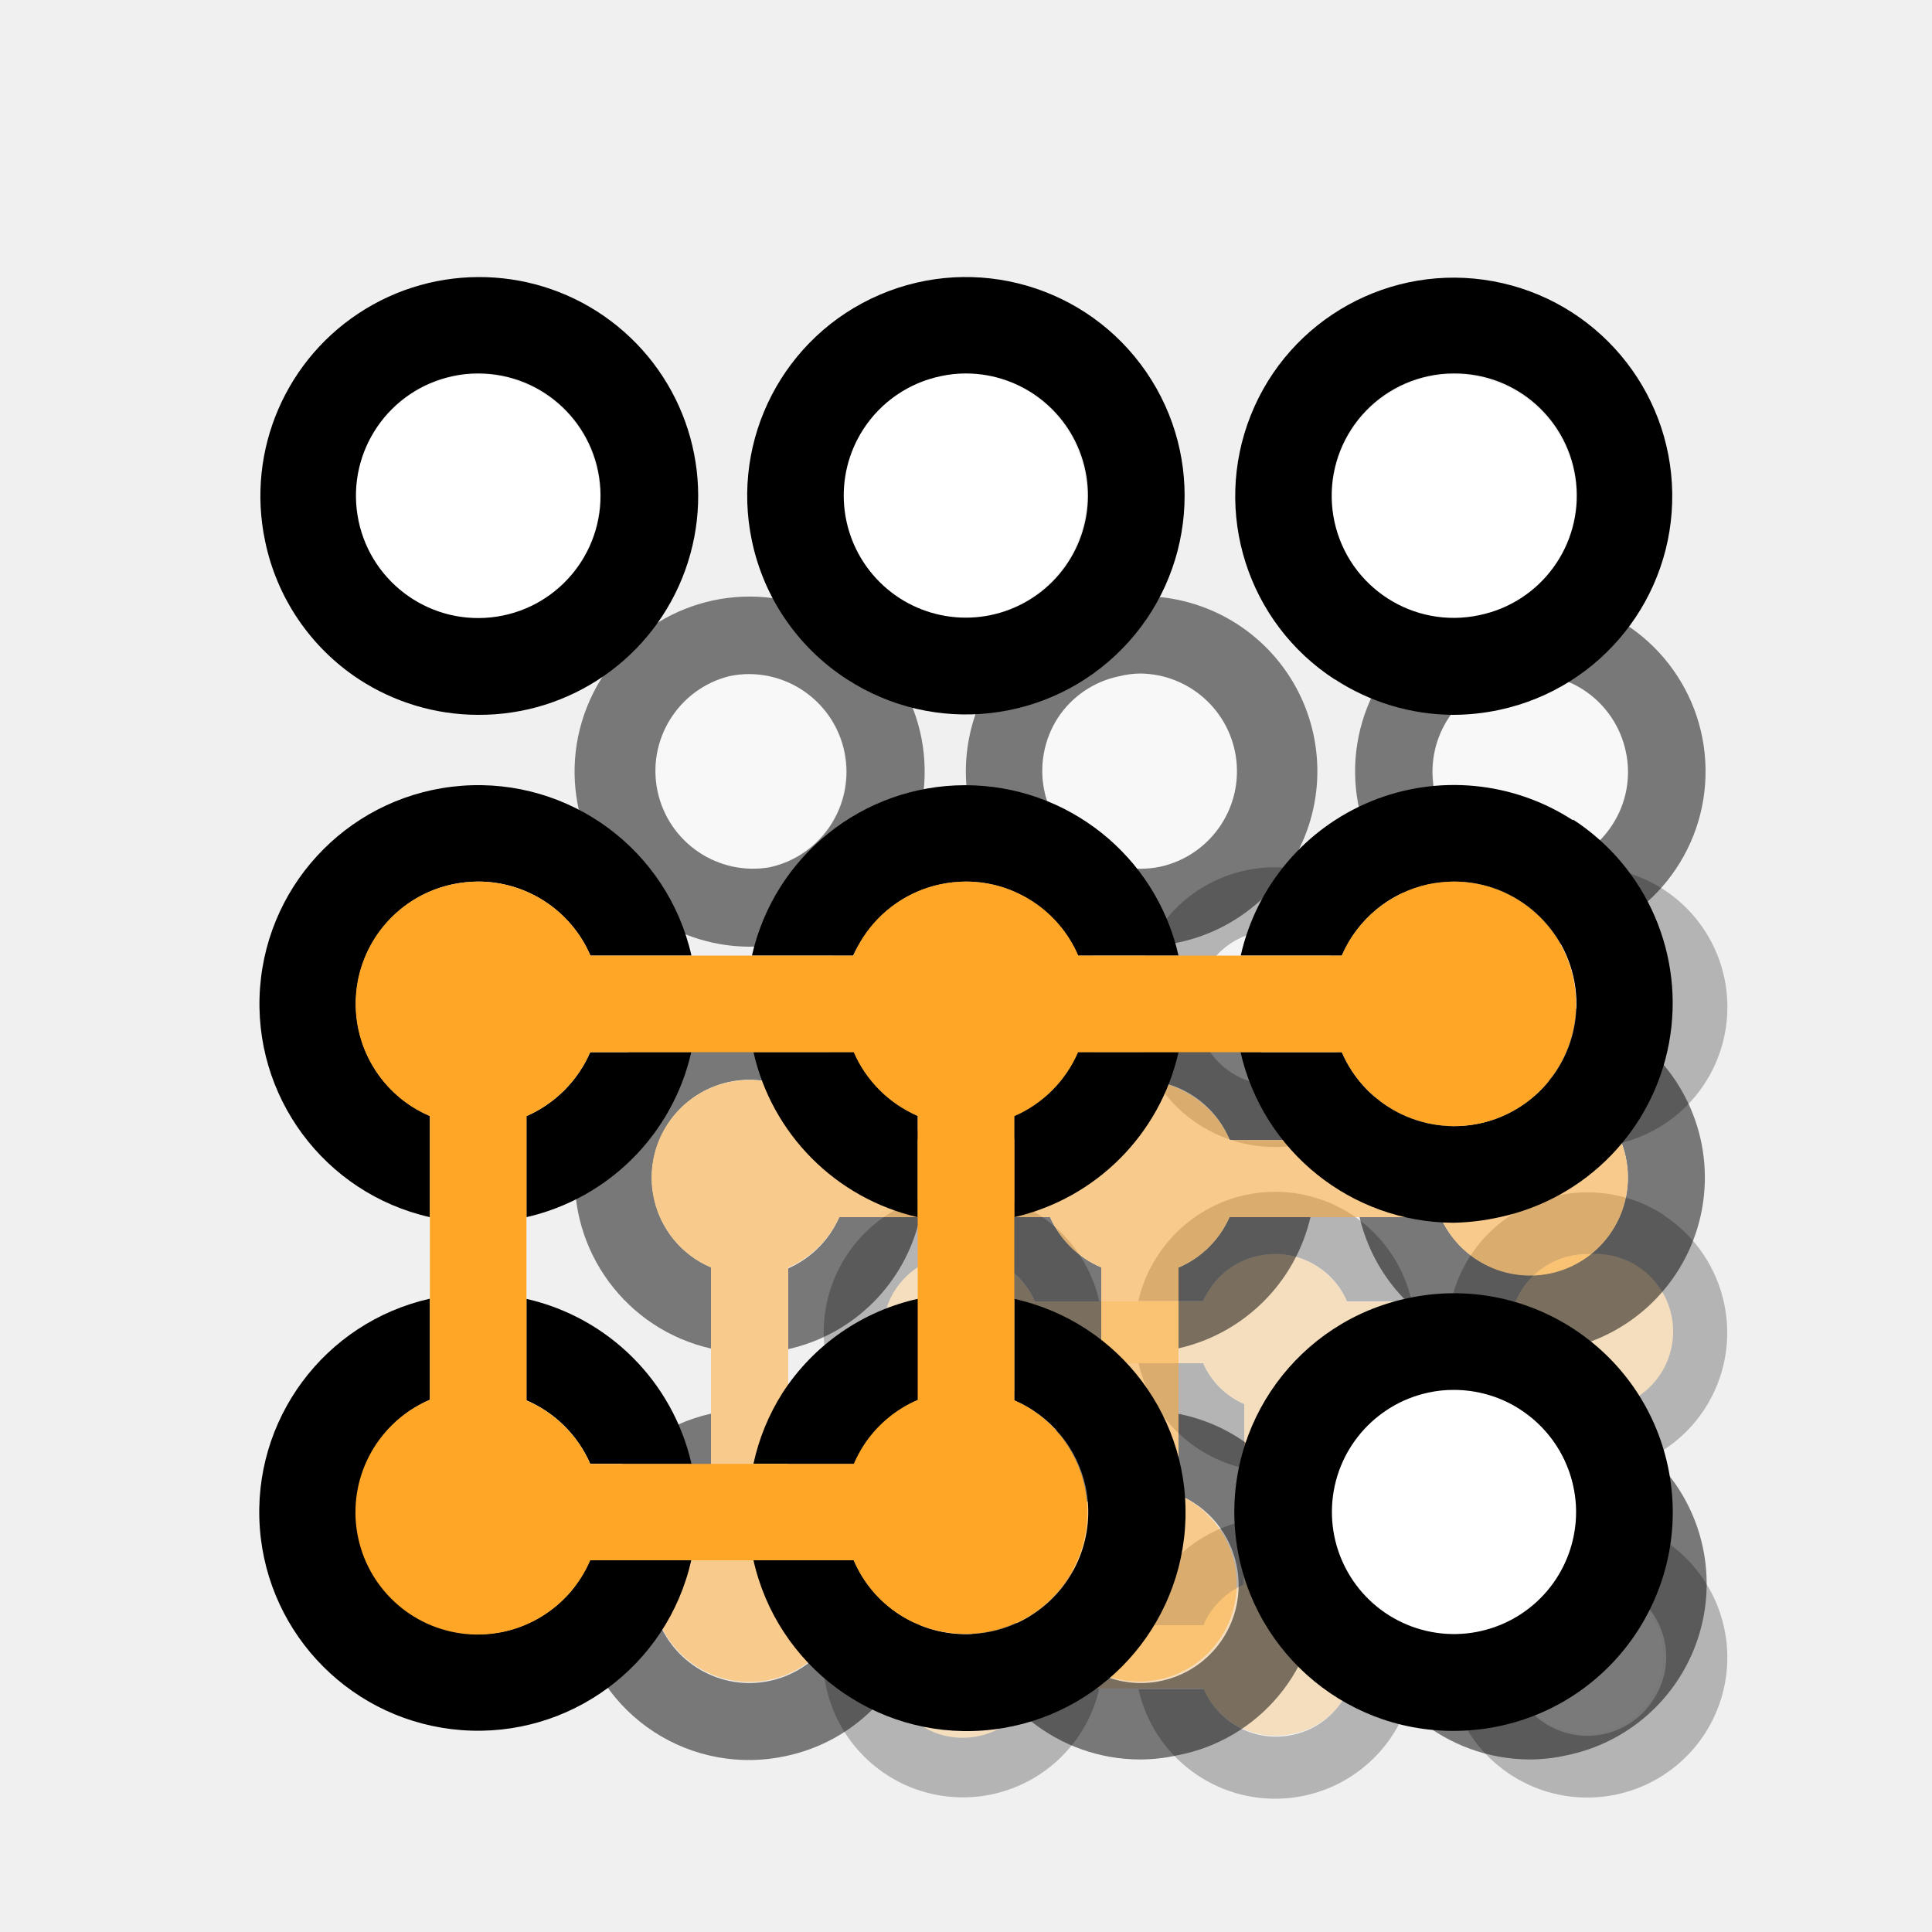
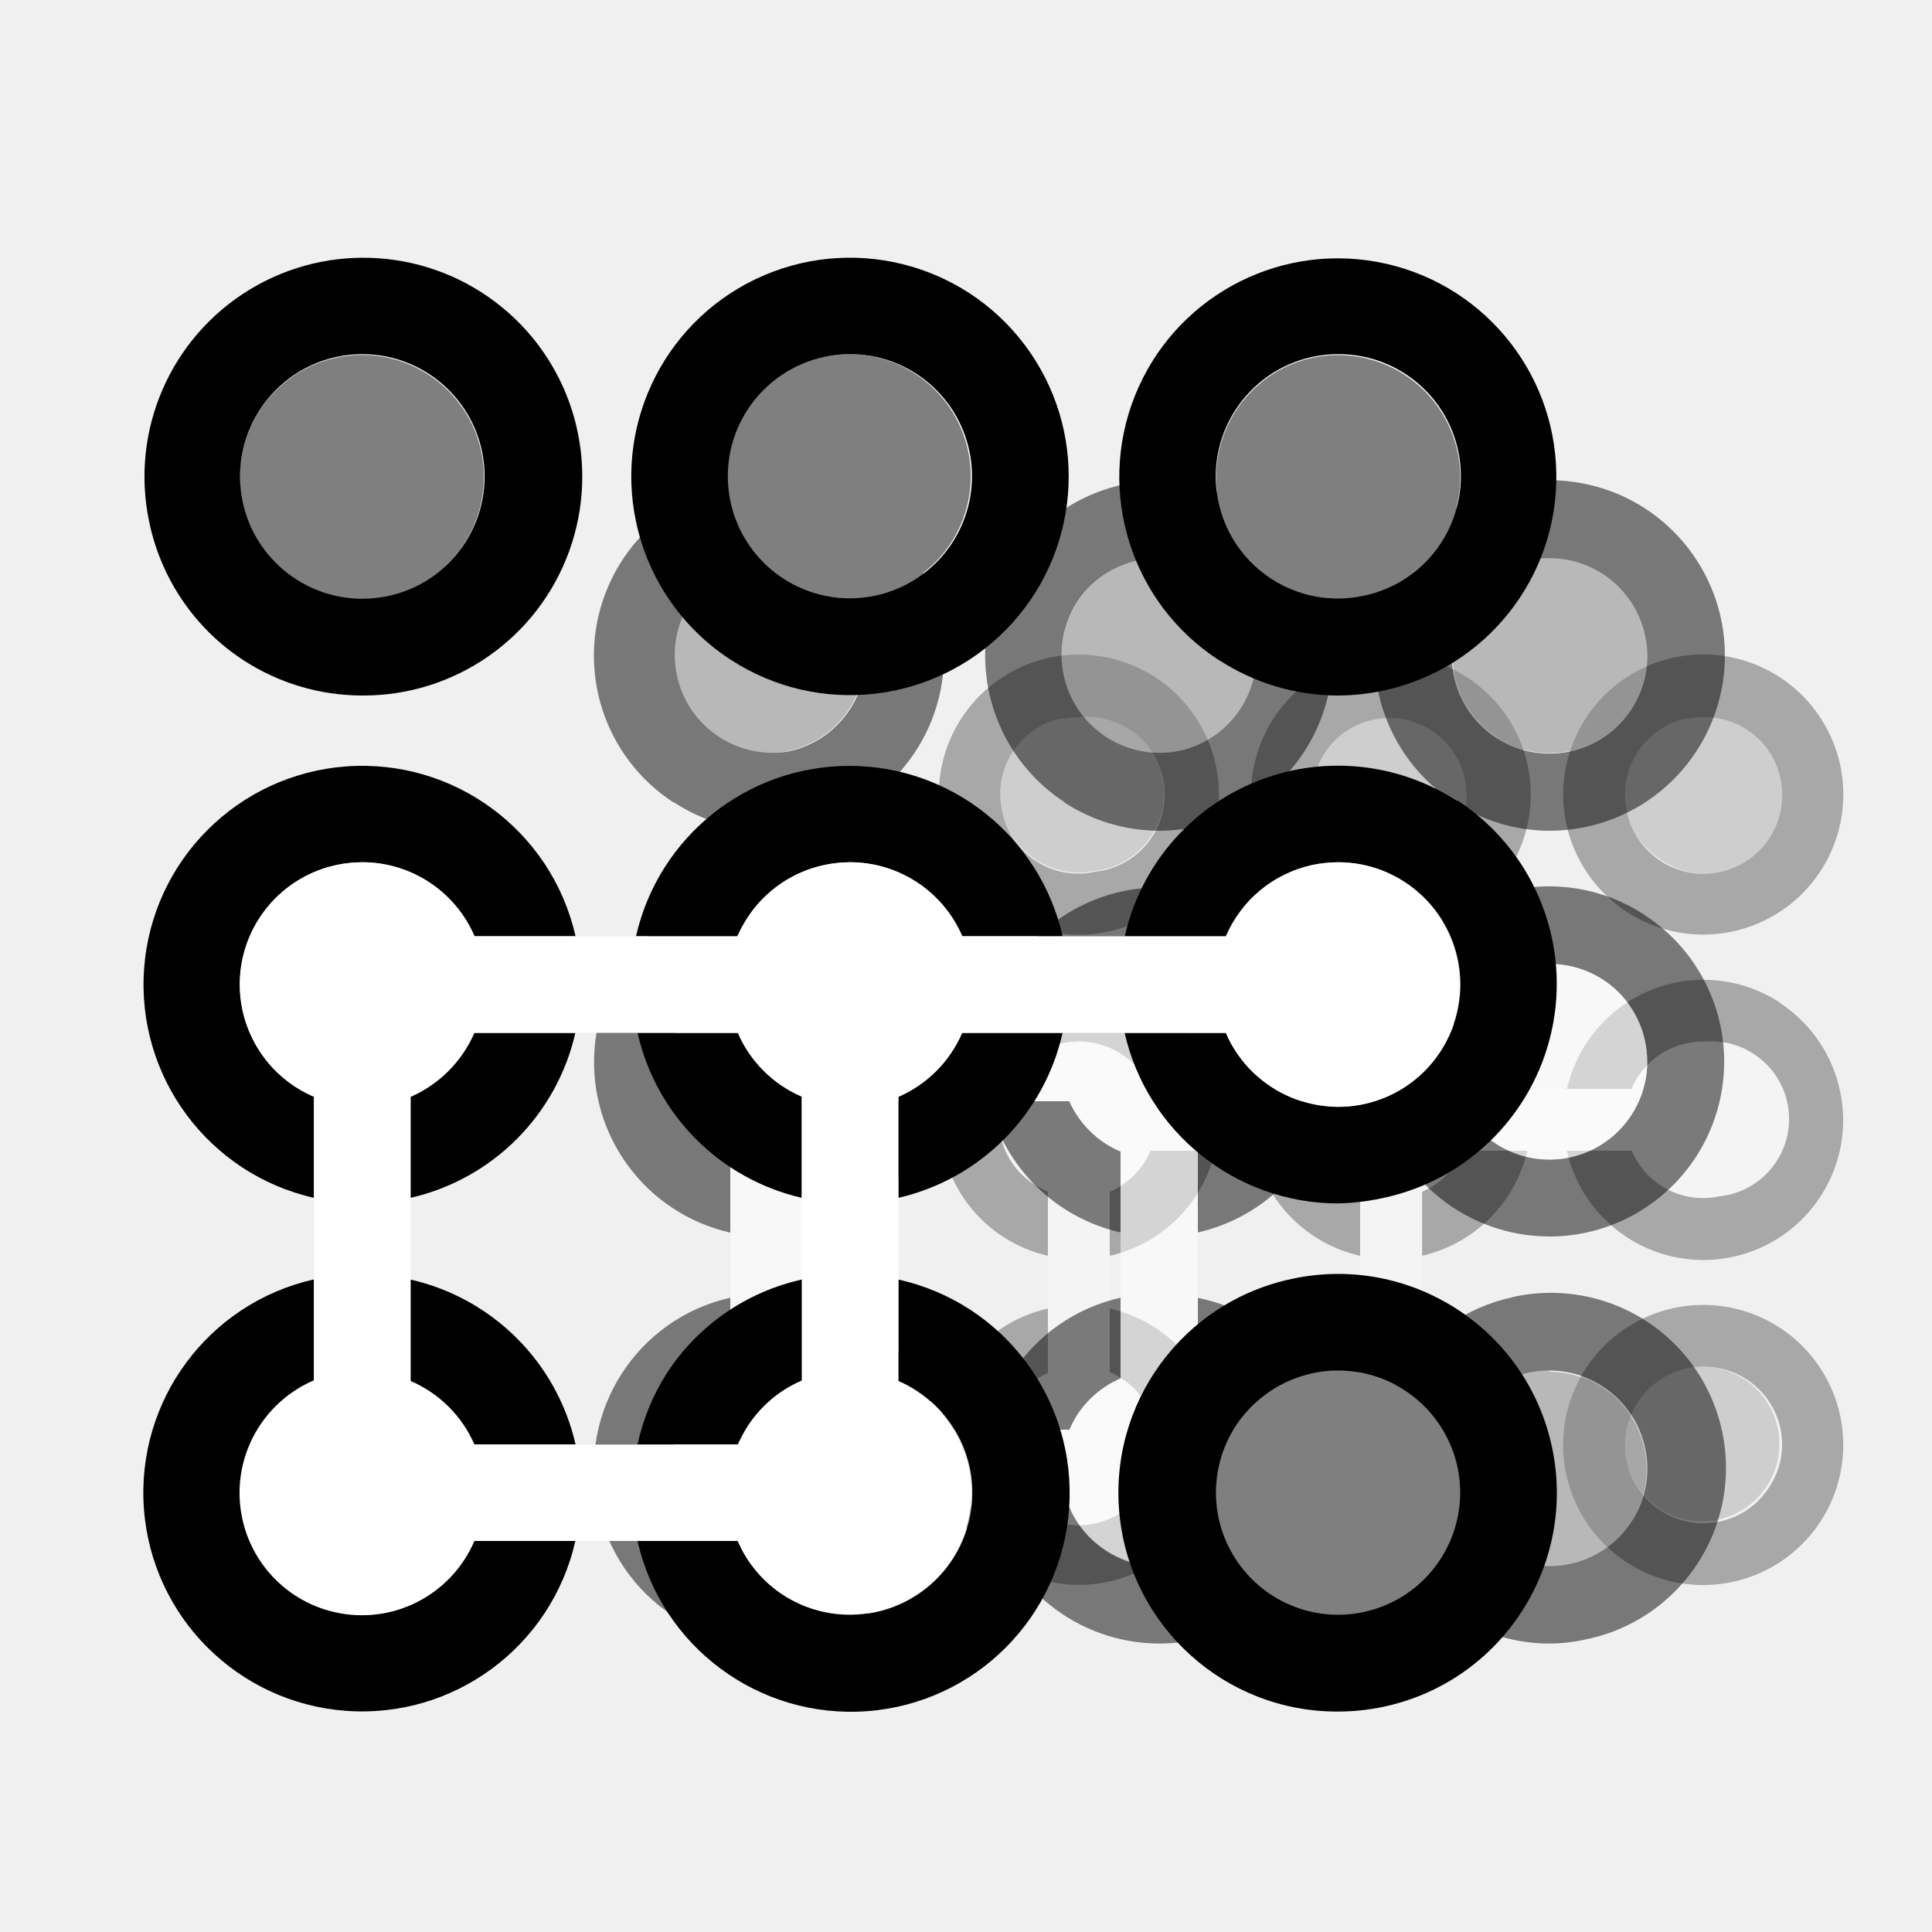
<svg xmlns="http://www.w3.org/2000/svg" viewBox="0 0 100 100">
  <defs>
-     <style>.cls-1{opacity:0.25;}.cls-2{fill:#fff;}.cls-3{fill:#ffa627;}.cls-4{opacity:0.5;}</style>
+     <style>.cls-1{opacity:0.3;}.cls-2{fill:#7f7f7f;}.cls-3{fill:#fff;}.cls-4{opacity:0.5;}</style>
  </defs>
  <g id="Layer_25" data-name="Layer 25">
    <g class="cls-1">
-       <path class="cls-2" d="M63.8,55.52a4,4,0,0,0,3,.56,4,4,0,0,0-.85-8,4.09,4.09,0,0,0-3.4,1.84A4.09,4.09,0,0,0,62,53,4,4,0,0,0,63.8,55.52Z" />
-       <path class="cls-2" d="M82.16,81.74a4,4,0,0,0-.84.09,4.07,4.07,0,0,0-3.12,4.81,4,4,0,1,0,4-4.9Z" />
-       <path class="cls-2" d="M47.64,55.52a4,4,0,0,0,3,.56,4,4,0,0,0-.84-8,4.17,4.17,0,0,0-.85.09A4,4,0,0,0,45.88,53,4,4,0,0,0,47.64,55.52Z" />
-       <path class="cls-2" d="M80,55.52a4,4,0,0,0,6.16-4.24,4,4,0,0,0-4-3.2,4,4,0,0,0-.84.09A4,4,0,0,0,80,55.52Z" />
-       <path d="M45.89,58.21a7.25,7.25,0,1,0-3.14-4.57A7.22,7.22,0,0,0,45.89,58.21Zm3.1-10a4.17,4.17,0,0,1,.85-.09,4,4,0,0,1,.84,8A4,4,0,0,1,45.88,53,4,4,0,0,1,49,48.17Z" />
-       <path d="M62.6,66.76A4,4,0,0,1,65.16,65a4.09,4.09,0,0,1,.85-.09,4,4,0,0,1,2.19.65,4,4,0,0,1,1.52,1.8h3.35A7.24,7.24,0,0,0,59.92,65a7.07,7.07,0,0,0-1,2.34h3.35A3.41,3.41,0,0,1,62.6,66.76Z" />
-       <path d="M80.65,78.7a7.25,7.25,0,0,0-2.43,13.18A7.25,7.25,0,1,0,80.65,78.7ZM85.56,88a4.05,4.05,0,0,1-7.36-1.36,4.07,4.07,0,0,1,3.12-4.81,4,4,0,0,1,.84-.09,4.06,4.06,0,0,1,4,3.21A4,4,0,0,1,85.56,88Z" />
-       <path d="M62.06,58.21a7.24,7.24,0,1,0-3.15-4.57A7.2,7.2,0,0,0,62.06,58.21Zm.54-8.29A4,4,0,1,1,62,53,4.09,4.09,0,0,1,62.6,49.92Z" />
-       <path d="M78.22,58.21a7.25,7.25,0,1,0-3.15-4.57A7.27,7.27,0,0,0,78.22,58.21Zm3.1-10a4,4,0,0,1,.84-.09,4,4,0,0,1,4,3.2A4,4,0,0,1,78.2,53,4.06,4.06,0,0,1,81.32,48.17Z" />
-       <path d="M86.11,62.88a7.24,7.24,0,0,0-11,4.48h3.35A4,4,0,0,1,81.32,65a4.05,4.05,0,0,1,3.05.56,4,4,0,1,1-5.92,5H75.1A7.24,7.24,0,0,0,88.25,72.9a7.26,7.26,0,0,0-2.14-10Z" />
-       <path d="M51.44,78.73v3.36a4,4,0,0,1,2.11,2.1H56.9A7.23,7.23,0,0,0,51.44,78.73Z" />
-       <path d="M59.92,81.85a7.15,7.15,0,0,0-1,2.34h3.35a3.8,3.8,0,0,1,.31-.6,4.15,4.15,0,0,1,1.8-1.52V78.73A7.21,7.21,0,0,0,59.92,81.85Z" />
-       <path d="M62.28,70.56H58.93A7.26,7.26,0,0,0,64.4,76V72.67A4.08,4.08,0,0,1,62.28,70.56Z" />
-       <path d="M45.88,69.8A4,4,0,0,1,49,65a4.19,4.19,0,0,1,.86-.09,4,4,0,0,1,2.19.65,4.09,4.09,0,0,1,1.52,1.8H56.9a7.24,7.24,0,0,0-8.57-5.49A7.25,7.25,0,0,0,45.89,75a7.36,7.36,0,0,0,2.35,1V72.67A4,4,0,0,1,45.88,69.8Z" />
-       <path d="M56.9,70.56H53.55a4.08,4.08,0,0,1-2.11,2.12V76A7.26,7.26,0,0,0,56.9,70.56Z" />
-       <path d="M50.68,89.75a4,4,0,0,1-4.8-3.11,4,4,0,0,1,2.36-4.56V78.73a7.24,7.24,0,1,0,8.66,8.66H53.55A4,4,0,0,1,50.68,89.75Z" />
-       <path d="M70,85a4,4,0,0,1-3.11,4.8,4.05,4.05,0,0,1-4.57-2.36H58.93a7.25,7.25,0,1,0,8.67-8.66v3.36A4,4,0,0,1,70,85Z" />
-       <path d="M67.6,72.68V76a7.26,7.26,0,0,0,5.46-5.47H69.71A4,4,0,0,1,67.6,72.68Z" />
-       <path class="cls-3" d="M83,72.92a4,4,0,0,0-.84-8,4.09,4.09,0,0,0-.85.09,4,4,0,0,0-2.87,2.36H69.72a4,4,0,0,0-1.52-1.8A4,4,0,0,0,66,64.91a4.09,4.09,0,0,0-.85.09,4,4,0,0,0-2.56,1.76,3.41,3.41,0,0,0-.31.6H53.56A4.09,4.09,0,0,0,52,65.56a4,4,0,0,0-2.19-.65A4.19,4.19,0,0,0,49,65a4,4,0,0,0-.75,7.67v9.41a4,4,0,0,0-2.36,4.56,4,4,0,0,0,7.67.75h8.73a4.05,4.05,0,0,0,4.57,2.36,4,4,0,0,0,.75-7.66V72.68a4,4,0,0,0,2.11-2.12h8.74A4,4,0,0,0,83,72.92ZM64.4,76v6a4.15,4.15,0,0,0-1.8,1.52,3.8,3.8,0,0,0-.31.6H53.55a4,4,0,0,0-2.11-2.1V72.68a4.08,4.08,0,0,0,2.11-2.12h8.73a4.08,4.08,0,0,0,2.12,2.11Z" />
+       <path class="cls-2" d="M69.8,44.52a4,4,0,0,0,3,.56,4,4,0,0,0-.85-8,4.09,4.09,0,0,0-3.4,1.84A4.09,4.09,0,0,0,68,42,4,4,0,0,0,69.8,44.52Z" />
+       <path class="cls-2" d="M88.16,70.74a4,4,0,0,0-.84.09,4.07,4.07,0,0,0-3.12,4.81,4,4,0,1,0,4-4.9Z" />
+       <path class="cls-2" d="M53.64,44.52a4,4,0,0,0,3,.56,4,4,0,0,0-.84-8,4.17,4.17,0,0,0-.85.09A4,4,0,0,0,51.88,42,4,4,0,0,0,53.64,44.52Z" />
+       <path class="cls-2" d="M86,44.52a4,4,0,0,0,6.16-4.24,4,4,0,0,0-4-3.2,4,4,0,0,0-.84.09A4,4,0,0,0,86,44.52Z" />
+       <path d="M51.89,47.21a7.25,7.25,0,1,0-3.14-4.57A7.22,7.22,0,0,0,51.89,47.21Zm3.1-10a4.17,4.17,0,0,1,.85-.09,4,4,0,0,1,.84,8A4,4,0,0,1,51.88,42,4,4,0,0,1,55,37.17Z" />
+       <path d="M68.6,55.76A4,4,0,0,1,71.16,54a4.09,4.09,0,0,1,.85-.09,4,4,0,0,1,2.19.65,4,4,0,0,1,1.52,1.8h3.35A7.24,7.24,0,0,0,65.92,54a7.07,7.07,0,0,0-1,2.34h3.35A3.41,3.41,0,0,1,68.6,55.76Z" />
+       <path d="M86.65,67.7a7.25,7.25,0,0,0-2.43,13.18A7.25,7.25,0,1,0,86.65,67.7ZM91.56,77a4.05,4.05,0,0,1-7.36-1.36,4.07,4.07,0,0,1,3.12-4.81,4,4,0,0,1,.84-.09,4.06,4.06,0,0,1,4,3.21A4,4,0,0,1,91.56,77Z" />
+       <path d="M68.06,47.21a7.24,7.24,0,1,0-3.15-4.57A7.2,7.2,0,0,0,68.06,47.21Zm.54-8.29A4,4,0,1,1,68,42,4.09,4.09,0,0,1,68.6,38.92Z" />
+       <path d="M84.22,47.21a7.25,7.25,0,1,0-3.15-4.57A7.27,7.27,0,0,0,84.22,47.21Zm3.1-10a4,4,0,0,1,.84-.09,4,4,0,0,1,4,3.2A4,4,0,0,1,84.2,42,4.06,4.06,0,0,1,87.32,37.17Z" />
+       <path d="M92.11,51.88a7.24,7.24,0,0,0-11,4.48h3.35A4,4,0,0,1,87.32,54a4.05,4.05,0,0,1,3.05.56,4,4,0,1,1-5.92,5H81.1A7.24,7.24,0,0,0,94.25,61.9a7.26,7.26,0,0,0-2.14-10Z" />
+       <path d="M57.44,67.73v3.36a4,4,0,0,1,2.11,2.1H62.9A7.23,7.23,0,0,0,57.44,67.73Z" />
+       <path d="M65.92,70.85a7.15,7.15,0,0,0-1,2.34h3.35a3.8,3.8,0,0,1,.31-.6,4.15,4.15,0,0,1,1.8-1.52V67.73A7.21,7.21,0,0,0,65.92,70.85Z" />
+       <path d="M68.28,59.56H64.93A7.26,7.26,0,0,0,70.4,65V61.67A4.08,4.08,0,0,1,68.28,59.56Z" />
+       <path d="M51.88,58.8A4,4,0,0,1,55,54a4.19,4.19,0,0,1,.86-.09,4,4,0,0,1,2.19.65,4.09,4.09,0,0,1,1.52,1.8H62.9a7.24,7.24,0,0,0-8.57-5.49A7.25,7.25,0,0,0,51.89,64a7.36,7.36,0,0,0,2.35,1V61.67A4,4,0,0,1,51.88,58.8Z" />
+       <path d="M62.9,59.56H59.55a4.08,4.08,0,0,1-2.11,2.12V65A7.26,7.26,0,0,0,62.9,59.56Z" />
+       <path d="M56.68,78.75a4,4,0,0,1-4.8-3.11,4,4,0,0,1,2.36-4.56V67.73a7.24,7.24,0,1,0,8.66,8.66H59.55A4,4,0,0,1,56.68,78.75Z" />
+       <path d="M76,74a4,4,0,0,1-3.11,4.8,4.05,4.05,0,0,1-4.57-2.36H64.93a7.25,7.25,0,1,0,8.67-8.66v3.36A4,4,0,0,1,76,74Z" />
+       <path d="M73.6,61.68V65a7.26,7.26,0,0,0,5.46-5.47H75.71A4,4,0,0,1,73.6,61.68Z" />
+       <path class="cls-3" d="M89,61.92a4,4,0,0,0-.84-8,4.09,4.09,0,0,0-.85.09,4,4,0,0,0-2.87,2.36H75.72a4,4,0,0,0-1.52-1.8A4,4,0,0,0,72,53.91a4.09,4.09,0,0,0-.85.09,4,4,0,0,0-2.56,1.76,3.41,3.41,0,0,0-.31.6H59.56A4.09,4.09,0,0,0,58,54.56a4,4,0,0,0-2.19-.65A4.19,4.19,0,0,0,55,54a4,4,0,0,0-.75,7.67v9.41a4,4,0,0,0-2.36,4.56,4,4,0,0,0,7.67.75h8.73a4.05,4.05,0,0,0,4.57,2.36,4,4,0,0,0,.75-7.66V61.68a4,4,0,0,0,2.11-2.12h8.74A4,4,0,0,0,89,61.92ZM70.4,65v6a4.15,4.15,0,0,0-1.8,1.52,3.8,3.8,0,0,0-.31.6H59.55a4,4,0,0,0-2.11-2.1V61.68a4.08,4.08,0,0,0,2.11-2.12h8.73a4.08,4.08,0,0,0,2.12,2.11Z" />
    </g>
  </g>
  <g id="icons_50" data-name="icons 50">
    <g class="cls-4">
-       <path class="cls-2" d="M56.25,44.16a5,5,0,0,0,3.81.71,5.06,5.06,0,0,0-1.06-10,4.83,4.83,0,0,0-1.06.11,5.06,5.06,0,0,0-1.69,9.19Z" />
-       <path class="cls-2" d="M79.2,76.94a5.43,5.43,0,0,0-1,.11A5.06,5.06,0,1,0,80.26,87a5.06,5.06,0,0,0-1.06-10Z" />
-       <path class="cls-2" d="M36,44.16a5,5,0,0,0,3.81.71,5.06,5.06,0,0,0-1.05-10,4.83,4.83,0,0,0-1.06.11A5.06,5.06,0,0,0,36,44.16Z" />
-       <path class="cls-2" d="M76.45,44.16a5.06,5.06,0,1,0,2.75-9.3,4.75,4.75,0,0,0-1,.11,5.05,5.05,0,0,0-1.7,9.19Z" />
-       <path d="M33.87,47.52A9,9,0,0,0,38.78,49a9.61,9.61,0,0,0,1.91-.2,9.06,9.06,0,1,0-6.82-1.26ZM37.74,35a4.83,4.83,0,0,1,1.06-.11,5.06,5.06,0,0,1,1.05,10A5.06,5.06,0,0,1,37.74,35Z" />
-       <path d="M54.75,58.21A5,5,0,0,1,57.94,56,4.92,4.92,0,0,1,59,55.9a5.07,5.07,0,0,1,2.74.81A5,5,0,0,1,63.65,59h4.18a9.05,9.05,0,0,0-17.66,0h4.19A5.34,5.34,0,0,1,54.75,58.21Z" />
-       <path d="M77.31,73.14a9.08,9.08,0,0,0-7,10.75,9.11,9.11,0,0,0,8.84,7.18,8.8,8.8,0,0,0,1.91-.21,9.06,9.06,0,1,0-3.78-17.72Zm6.14,11.62a5.07,5.07,0,0,1-7,1.49,5.06,5.06,0,0,1,1.7-9.2,5.43,5.43,0,0,1,1-.11,5.06,5.06,0,0,1,5,4A5,5,0,0,1,83.45,84.76Z" />
-       <path d="M54.07,47.52A9,9,0,0,0,59,49a9.46,9.46,0,0,0,1.91-.2,9.06,9.06,0,1,0-3.78-17.72,9.06,9.06,0,0,0-3,16.46Zm.68-10.36A5,5,0,0,1,57.94,35,4.83,4.83,0,0,1,59,34.86a5.06,5.06,0,0,1,1.06,10,5.08,5.08,0,0,1-6-3.9A5.07,5.07,0,0,1,54.75,37.16Z" />
-       <path d="M74.28,47.52A9,9,0,0,0,79.18,49a9.46,9.46,0,0,0,1.91-.2,9.07,9.07,0,1,0-6.81-1.26ZM78.15,35a4.75,4.75,0,0,1,1-.11,5.06,5.06,0,0,1,5,4,5,5,0,0,1-.7,3.81,5.06,5.06,0,1,1-5.3-7.7Z" />
-       <path d="M84.13,53.36A9,9,0,0,0,70.38,59h4.18a5.07,5.07,0,0,1,3.59-3,4.8,4.8,0,0,1,1.07-.11,5.09,5.09,0,0,1,2.74.81,5,5,0,0,1,2.19,3.19,5.06,5.06,0,0,1-3.89,6A5.07,5.07,0,0,1,74.56,63H70.37A9.08,9.08,0,0,0,79.2,70a8.67,8.67,0,0,0,1.89-.2,9.05,9.05,0,0,0,3-16.46Z" />
-       <path d="M40.8,73.17v4.2A5.1,5.1,0,0,1,43.44,80h4.19A9.07,9.07,0,0,0,40.8,73.17Z" />
-       <path d="M51.4,77.07A9,9,0,0,0,50.17,80h4.19a5.34,5.34,0,0,1,.39-.75A5.12,5.12,0,0,1,57,77.35V73.17A9,9,0,0,0,51.4,77.07Z" />
-       <path d="M54.35,63H50.17A9.07,9.07,0,0,0,57,69.79V65.6A5.06,5.06,0,0,1,54.35,63Z" />
-       <path d="M33.85,62a5.07,5.07,0,0,1,3.89-6,4.86,4.86,0,0,1,1.07-.11A5.05,5.05,0,0,1,43.45,59h4.18A9.05,9.05,0,1,0,36.8,69.8V65.6A5,5,0,0,1,33.85,62Z" />
-       <path d="M47.62,63H43.44a5.14,5.14,0,0,1-2.64,2.65v4.18A9,9,0,0,0,47.62,63Z" />
-       <path d="M39.85,87a5.06,5.06,0,0,1-3.05-9.6V73.17a9.05,9.05,0,0,0-6.86,10.72,9,9,0,0,0,10.75,7A9,9,0,0,0,47.62,84H43.44A5,5,0,0,1,39.85,87Z" />
-       <path d="M64,81a5.06,5.06,0,0,1-7.7,5.3A5,5,0,0,1,54.35,84H50.17A9.08,9.08,0,0,0,59,91.07a8.8,8.8,0,0,0,1.91-.21A9,9,0,0,0,61,73.18v4.19A5.05,5.05,0,0,1,64,81Z" />
-       <path d="M61,65.61v4.18A9.07,9.07,0,0,0,67.83,63H63.64A5.06,5.06,0,0,1,61,65.61Z" />
-       <path class="cls-3" d="M80.26,65.91a5.07,5.07,0,0,0,1.7-9.2,5.09,5.09,0,0,0-2.74-.81,4.8,4.8,0,0,0-1.07.11,5.07,5.07,0,0,0-3.59,3H63.65a5,5,0,0,0-1.9-2.25A5.07,5.07,0,0,0,59,55.9a4.92,4.92,0,0,0-1.07.11,5,5,0,0,0-3.19,2.2,5.34,5.34,0,0,0-.39.75H43.45a5.05,5.05,0,0,0-4.64-3.06,4.86,4.86,0,0,0-1.07.11,5.05,5.05,0,0,0-.94,9.59V77.35A5.06,5.06,0,1,0,43.44,84H54.35a5,5,0,0,0,1.9,2.25A5.05,5.05,0,1,0,61,77.37V65.61A5.06,5.06,0,0,0,63.64,63H74.56A5.07,5.07,0,0,0,80.26,65.91ZM57,69.79v7.56a5.12,5.12,0,0,0-2.25,1.9,5.34,5.34,0,0,0-.39.75H43.44a5.1,5.1,0,0,0-2.64-2.63V65.61A5.14,5.14,0,0,0,43.44,63H54.35A5.06,5.06,0,0,0,57,65.6Z" />
+       <path class="cls-2" d="M57.25,38.16a5,5,0,0,0,3.81.71,5.06,5.06,0,0,0-1.06-10,4.83,4.83,0,0,0-1.06.11,5.06,5.06,0,0,0-1.69,9.19Z" />
+       <path class="cls-2" d="M80.2,70.94a5.43,5.43,0,0,0-1,.11A5.06,5.06,0,1,0,81.26,81a5.06,5.06,0,0,0-1.06-10Z" />
+       <path class="cls-2" d="M37,38.16a5,5,0,0,0,3.81.71,5.06,5.06,0,0,0-1.05-10,4.83,4.83,0,0,0-1.06.11A5.06,5.06,0,0,0,37,38.16Z" />
+       <path class="cls-2" d="M77.45,38.16a5.06,5.06,0,1,0,2.75-9.3,4.75,4.75,0,0,0-1,.11,5.05,5.05,0,0,0-1.7,9.19Z" />
+       <path d="M34.87,41.52A9,9,0,0,0,39.78,43a9.61,9.61,0,0,0,1.91-.2,9.06,9.06,0,1,0-6.82-1.26ZM38.74,29a4.83,4.83,0,0,1,1.06-.11,5.06,5.06,0,0,1,1.05,10A5.06,5.06,0,0,1,38.74,29Z" />
+       <path d="M55.75,52.21A5,5,0,0,1,58.94,50,4.92,4.92,0,0,1,60,49.9a5.07,5.07,0,0,1,2.74.81A5,5,0,0,1,64.65,53h4.18a9.05,9.05,0,0,0-17.66,0h4.19A5.34,5.34,0,0,1,55.75,52.21Z" />
+       <path d="M78.31,67.14a9.08,9.08,0,0,0-7,10.75,9.11,9.11,0,0,0,8.84,7.18,8.8,8.8,0,0,0,1.91-.21,9.06,9.06,0,1,0-3.78-17.72Zm6.14,11.62a5.07,5.07,0,0,1-7,1.49,5.06,5.06,0,0,1,1.7-9.2,5.43,5.43,0,0,1,1-.11,5.06,5.06,0,0,1,5,4A5,5,0,0,1,84.45,78.76Z" />
+       <path d="M55.07,41.52A9,9,0,0,0,60,43a9.46,9.46,0,0,0,1.91-.2,9.06,9.06,0,0,0-3.78-17.72,9.06,9.06,0,0,0-3,16.46Zm.68-10.36A5,5,0,0,1,58.94,29,4.83,4.83,0,0,1,60,28.86a5.06,5.06,0,0,1,1.06,10,5.08,5.08,0,0,1-6-3.9A5.07,5.07,0,0,1,55.75,31.16Z" />
+       <path d="M75.28,41.52A9,9,0,0,0,80.18,43a9.46,9.46,0,0,0,1.91-.2,9.07,9.07,0,1,0-6.81-1.26ZM79.15,29a4.75,4.75,0,0,1,1-.11,5.06,5.06,0,0,1,5,4,5,5,0,0,1-.7,3.81,5.06,5.06,0,1,1-5.3-7.7Z" />
+       <path d="M85.13,47.36A9,9,0,0,0,71.38,53h4.18a5.07,5.07,0,0,1,3.59-3,4.8,4.8,0,0,1,1.07-.11,5.09,5.09,0,0,1,2.74.81,5,5,0,0,1,2.19,3.19,5.06,5.06,0,0,1-3.89,6A5.07,5.07,0,0,1,75.56,57H71.37A9.08,9.08,0,0,0,80.2,64a8.67,8.67,0,0,0,1.89-.2,9.05,9.05,0,0,0,3-16.46Z" />
+       <path d="M41.8,67.17v4.2A5.1,5.1,0,0,1,44.44,74h4.19A9.07,9.07,0,0,0,41.8,67.17Z" />
+       <path d="M52.4,71.07A9,9,0,0,0,51.17,74h4.19a5.34,5.34,0,0,1,.39-.75A5.12,5.12,0,0,1,58,71.35V67.17A9,9,0,0,0,52.4,71.07Z" />
+       <path d="M55.35,57H51.17A9.07,9.07,0,0,0,58,63.79V59.6A5.06,5.06,0,0,1,55.35,57Z" />
+       <path d="M34.85,56a5.07,5.07,0,0,1,3.89-6,4.86,4.86,0,0,1,1.07-.11A5.05,5.05,0,0,1,44.45,53h4.18A9.05,9.05,0,1,0,37.8,63.8V59.6A5,5,0,0,1,34.85,56Z" />
+       <path d="M48.62,57H44.44a5.14,5.14,0,0,1-2.64,2.65v4.18A9,9,0,0,0,48.62,57Z" />
+       <path d="M40.85,81a5.06,5.06,0,0,1-3.05-9.6V67.17a9.05,9.05,0,0,0-6.86,10.72,9,9,0,0,0,10.75,7A9,9,0,0,0,48.62,78H44.44A5,5,0,0,1,40.85,81Z" />
+       <path d="M65,75a5.06,5.06,0,0,1-7.7,5.3A5,5,0,0,1,55.35,78H51.17A9.08,9.08,0,0,0,60,85.07a8.8,8.8,0,0,0,1.91-.21A9,9,0,0,0,62,67.18v4.19A5.05,5.05,0,0,1,65,75Z" />
+       <path d="M62,59.61v4.18A9.07,9.07,0,0,0,68.83,57H64.64A5.06,5.06,0,0,1,62,59.61Z" />
+       <path class="cls-3" d="M81.26,59.91a5.07,5.07,0,0,0,1.7-9.2,5.09,5.09,0,0,0-2.74-.81,4.8,4.8,0,0,0-1.07.11,5.07,5.07,0,0,0-3.59,3H64.65a5,5,0,0,0-1.9-2.25A5.07,5.07,0,0,0,60,49.9a4.92,4.92,0,0,0-1.07.11,5,5,0,0,0-3.19,2.2,5.34,5.34,0,0,0-.39.75H44.45a5.05,5.05,0,0,0-4.64-3.06,4.86,4.86,0,0,0-1.07.11,5.05,5.05,0,0,0-.94,9.59V71.35A5.06,5.06,0,1,0,44.44,78H55.35a5,5,0,0,0,1.9,2.25A5.05,5.05,0,1,0,62,71.37V59.61A5.06,5.06,0,0,0,64.64,57H75.56A5.07,5.07,0,0,0,81.26,59.91ZM58,63.79v7.56a5.12,5.12,0,0,0-2.25,1.9,5.34,5.34,0,0,0-.39.75H44.44a5.1,5.1,0,0,0-2.64-2.63V59.61A5.14,5.14,0,0,0,44.44,57H55.35A5.06,5.06,0,0,0,58,59.6Z" />
    </g>
  </g>
-   <g id="icons">
-     <path class="cls-2" d="M46.56,31A6.32,6.32,0,1,0,50,19.33a6,6,0,0,0-1.32.14A6.32,6.32,0,0,0,46.56,31Z" />
-     <path class="cls-2" d="M75.26,71.94a6.08,6.08,0,0,0-1.33.14,6.33,6.33,0,1,0,1.33-.14Z" />
-     <path class="cls-2" d="M21.3,31a6.32,6.32,0,1,0,3.45-11.63,5.92,5.92,0,0,0-1.32.14A6.32,6.32,0,0,0,21.3,31Z" />
-     <path class="cls-2" d="M71.81,31a6.32,6.32,0,0,0,9.63-6.62,6.33,6.33,0,0,0-6.18-5,6.08,6.08,0,0,0-1.33.14A6.33,6.33,0,0,0,71.81,31Z" />
-     <path d="M18.58,35.16A11.3,11.3,0,0,0,24.72,37a11.33,11.33,0,1,0-11-9A11.28,11.28,0,0,0,18.58,35.16Zm4.85-15.69a5.92,5.92,0,0,1,1.32-.14,6.33,6.33,0,1,1-1.32.14Z" />
-     <path d="M44.69,48.52a6.32,6.32,0,0,1,4-2.75A6.68,6.68,0,0,1,50,45.63a6.33,6.33,0,0,1,5.8,3.83H61a11.32,11.32,0,0,0-22.08,0h5.23A7.07,7.07,0,0,1,44.69,48.52Z" />
-     <path d="M72.89,67.19a11.32,11.32,0,0,0,2.34,22.4,11.49,11.49,0,0,0,2.39-.25,11.32,11.32,0,0,0-4.73-22.15ZM80.56,81.7a6.32,6.32,0,1,1-6.63-9.62,6.08,6.08,0,0,1,1.33-.14,6.32,6.32,0,0,1,5.3,9.76Z" />
-     <path d="M43.84,35.16A11.32,11.32,0,1,0,38.92,28,11.28,11.28,0,0,0,43.84,35.16Zm.85-12.95a6.31,6.31,0,0,1,4-2.74A6,6,0,0,1,50,19.33a6.32,6.32,0,1,1-5.31,2.88Z" />
-     <path d="M69.09,35.16A11.3,11.3,0,0,0,75.23,37a11.5,11.5,0,0,0,2.39-.26,11.31,11.31,0,1,0-8.53-1.57Zm4.84-15.69a6.08,6.08,0,0,1,1.33-.14,6.32,6.32,0,0,1,1.31,12.51A6.32,6.32,0,0,1,69.07,27,6.33,6.33,0,0,1,73.93,19.47Z" />
-     <path d="M81.42,42.46a11.31,11.31,0,0,0-17.2,7h5.23a6.35,6.35,0,0,1,4.48-3.69,6.85,6.85,0,0,1,1.34-.14,6.33,6.33,0,1,1-5.82,8.83H64.21a11.35,11.35,0,0,0,11,8.83A12.08,12.08,0,0,0,77.62,63a11.33,11.33,0,0,0,3.8-20.58Z" />
-     <path d="M27.25,67.23v5.25a6.33,6.33,0,0,1,3.3,3.28h5.24A11.34,11.34,0,0,0,27.25,67.23Z" />
-     <path d="M40.5,72.1A11.29,11.29,0,0,0,39,75.76h5.23a7.07,7.07,0,0,1,.5-.94,6.28,6.28,0,0,1,2.81-2.37V67.22A11.25,11.25,0,0,0,40.5,72.1Z" />
-     <path d="M44.19,54.46H39A11.32,11.32,0,0,0,47.5,63V57.76A6.35,6.35,0,0,1,44.19,54.46Z" />
-     <path d="M18.56,53.28a6.33,6.33,0,0,1,4.87-7.51,6.68,6.68,0,0,1,1.33-.14,6.33,6.33,0,0,1,5.8,3.83h5.23A11.32,11.32,0,1,0,22.25,63V57.76A6.31,6.31,0,0,1,18.56,53.28Z" />
-     <path d="M35.78,54.46H30.55a6.39,6.39,0,0,1-3.3,3.31V63A11.34,11.34,0,0,0,35.78,54.46Z" />
-     <path d="M26.07,84.45a6.33,6.33,0,0,1-3.82-12V67.22A11.32,11.32,0,1,0,35.78,80.76H30.55A6.35,6.35,0,0,1,26.07,84.45Z" />
-     <path d="M56.19,76.94a6.33,6.33,0,0,1-9.63,6.63,6.23,6.23,0,0,1-2.37-2.81H39A11.32,11.32,0,1,0,52.5,67.23v5.25A6.32,6.32,0,0,1,56.19,76.94Z" />
-     <path d="M52.5,57.77V63A11.32,11.32,0,0,0,61,54.46H55.8A6.35,6.35,0,0,1,52.5,57.77Z" />
-     <path class="cls-3" d="M76.57,58.15a6.33,6.33,0,0,0-1.3-12.52,6.85,6.85,0,0,0-1.34.14,6.35,6.35,0,0,0-4.48,3.69H55.81A6.33,6.33,0,0,0,50,45.63a6.68,6.68,0,0,0-1.33.14,6.32,6.32,0,0,0-4,2.75,7.07,7.07,0,0,0-.5.94H30.56a6.33,6.33,0,0,0-5.8-3.83,6.68,6.68,0,0,0-1.33.14,6.32,6.32,0,0,0-1.18,12V72.45a6.33,6.33,0,1,0,8.3,8.31H44.19a6.23,6.23,0,0,0,2.37,2.81A6.31,6.31,0,1,0,52.5,72.48V57.77a6.35,6.35,0,0,0,3.3-3.31H69.45A6.34,6.34,0,0,0,76.57,58.15ZM47.5,63v9.46a6.28,6.28,0,0,0-2.81,2.37,7.07,7.07,0,0,0-.5.94H30.55a6.33,6.33,0,0,0-3.3-3.28V57.77a6.39,6.39,0,0,0,3.3-3.31H44.19a6.35,6.35,0,0,0,3.31,3.3Z" />
+   <g id="Layer_5" data-name="Layer 5">
+     <path class="cls-2" d="M40.56,30A6.32,6.32,0,1,0,44,18.33a6,6,0,0,0-1.32.14A6.32,6.32,0,0,0,40.56,30Z" />
+     <path class="cls-2" d="M69.26,70.94a6.08,6.08,0,0,0-1.33.14,6.33,6.33,0,1,0,1.33-.14Z" />
+     <path class="cls-2" d="M15.3,30a6.32,6.32,0,1,0,3.45-11.63,5.92,5.92,0,0,0-1.32.14A6.32,6.32,0,0,0,15.3,30Z" />
+     <path class="cls-2" d="M65.81,30a6.32,6.32,0,0,0,9.63-6.62,6.33,6.33,0,0,0-6.18-5,6.08,6.08,0,0,0-1.33.14A6.33,6.33,0,0,0,65.81,30Z" />
+     <path d="M12.58,34.16A11.3,11.3,0,0,0,18.72,36a11.33,11.33,0,1,0-11-9A11.28,11.28,0,0,0,12.58,34.16Zm4.85-15.69a5.92,5.92,0,0,1,1.32-.14,6.33,6.33,0,1,1-1.32.14Z" />
+     <path d="M38.69,47.52a6.32,6.32,0,0,1,4-2.75A6.68,6.68,0,0,1,44,44.63a6.33,6.33,0,0,1,5.8,3.83H55a11.32,11.32,0,0,0-22.08,0h5.23A7.07,7.07,0,0,1,38.69,47.52Z" />
+     <path d="M66.89,66.19a11.32,11.32,0,0,0,2.34,22.4,11.49,11.49,0,0,0,2.39-.25,11.32,11.32,0,0,0-4.73-22.15ZM74.56,80.7a6.32,6.32,0,1,1-6.63-9.62,6.08,6.08,0,0,1,1.33-.14,6.32,6.32,0,0,1,5.3,9.76Z" />
+     <path d="M37.84,34.16A11.32,11.32,0,1,0,32.92,27,11.28,11.28,0,0,0,37.84,34.16Zm.85-12.95a6.31,6.31,0,0,1,4-2.74A6,6,0,0,1,44,18.33a6.32,6.32,0,1,1-5.31,2.88Z" />
+     <path d="M63.09,34.16A11.3,11.3,0,0,0,69.23,36a11.5,11.5,0,0,0,2.39-.26,11.31,11.31,0,1,0-8.53-1.57Zm4.84-15.69a6.08,6.08,0,0,1,1.33-.14,6.32,6.32,0,0,1,1.31,12.51A6.32,6.32,0,0,1,63.07,26,6.33,6.33,0,0,1,67.93,18.47Z" />
+     <path d="M75.42,41.46a11.31,11.31,0,0,0-17.2,7h5.23a6.35,6.35,0,0,1,4.48-3.69,6.85,6.85,0,0,1,1.34-.14,6.33,6.33,0,1,1-5.82,8.83H58.21a11.35,11.35,0,0,0,11,8.83A12.08,12.08,0,0,0,71.62,62a11.33,11.33,0,0,0,3.8-20.58Z" />
+     <path d="M21.25,66.23v5.25a6.33,6.33,0,0,1,3.3,3.28h5.24A11.34,11.34,0,0,0,21.25,66.23Z" />
+     <path d="M34.5,71.1A11.29,11.29,0,0,0,33,74.76h5.23a7.07,7.07,0,0,1,.5-.94,6.28,6.28,0,0,1,2.81-2.37V66.22A11.25,11.25,0,0,0,34.5,71.1Z" />
+     <path d="M38.19,53.46H33A11.32,11.32,0,0,0,41.5,62V56.76A6.35,6.35,0,0,1,38.19,53.46Z" />
+     <path d="M12.56,52.28a6.33,6.33,0,0,1,4.87-7.51,6.68,6.68,0,0,1,1.33-.14,6.33,6.33,0,0,1,5.8,3.83h5.23A11.32,11.32,0,1,0,16.25,62V56.76A6.31,6.31,0,0,1,12.56,52.28Z" />
+     <path d="M29.78,53.46H24.55a6.39,6.39,0,0,1-3.3,3.31V62A11.34,11.34,0,0,0,29.78,53.46Z" />
+     <path d="M20.07,83.45a6.33,6.33,0,0,1-3.82-12V66.22A11.32,11.32,0,1,0,29.78,79.76H24.55A6.35,6.35,0,0,1,20.07,83.45Z" />
+     <path d="M50.19,75.94a6.33,6.33,0,0,1-9.63,6.63,6.23,6.23,0,0,1-2.37-2.81H33A11.32,11.32,0,1,0,46.5,66.23v5.25A6.32,6.32,0,0,1,50.19,75.94Z" />
+     <path d="M46.5,56.77V62A11.32,11.32,0,0,0,55,53.46H49.8A6.35,6.35,0,0,1,46.5,56.77Z" />
+     <path class="cls-3" d="M70.57,57.15a6.33,6.33,0,0,0-1.3-12.52,6.85,6.85,0,0,0-1.34.14,6.35,6.35,0,0,0-4.48,3.69H49.81A6.33,6.33,0,0,0,44,44.63a6.68,6.68,0,0,0-1.33.14,6.32,6.32,0,0,0-4,2.75,7.07,7.07,0,0,0-.5.94H24.56a6.33,6.33,0,0,0-5.8-3.83,6.68,6.68,0,0,0-1.33.14,6.32,6.32,0,0,0-1.18,12V71.45a6.33,6.33,0,1,0,8.3,8.31H38.19a6.23,6.23,0,0,0,2.37,2.81A6.31,6.31,0,1,0,46.5,71.48V56.77a6.35,6.35,0,0,0,3.3-3.31H63.45A6.34,6.34,0,0,0,70.57,57.15ZM41.5,62v9.46a6.28,6.28,0,0,0-2.81,2.37,7.07,7.07,0,0,0-.5.94H24.55a6.33,6.33,0,0,0-3.3-3.28V56.77a6.39,6.39,0,0,0,3.3-3.31H38.19a6.35,6.35,0,0,0,3.31,3.3Z" />
  </g>
</svg>
